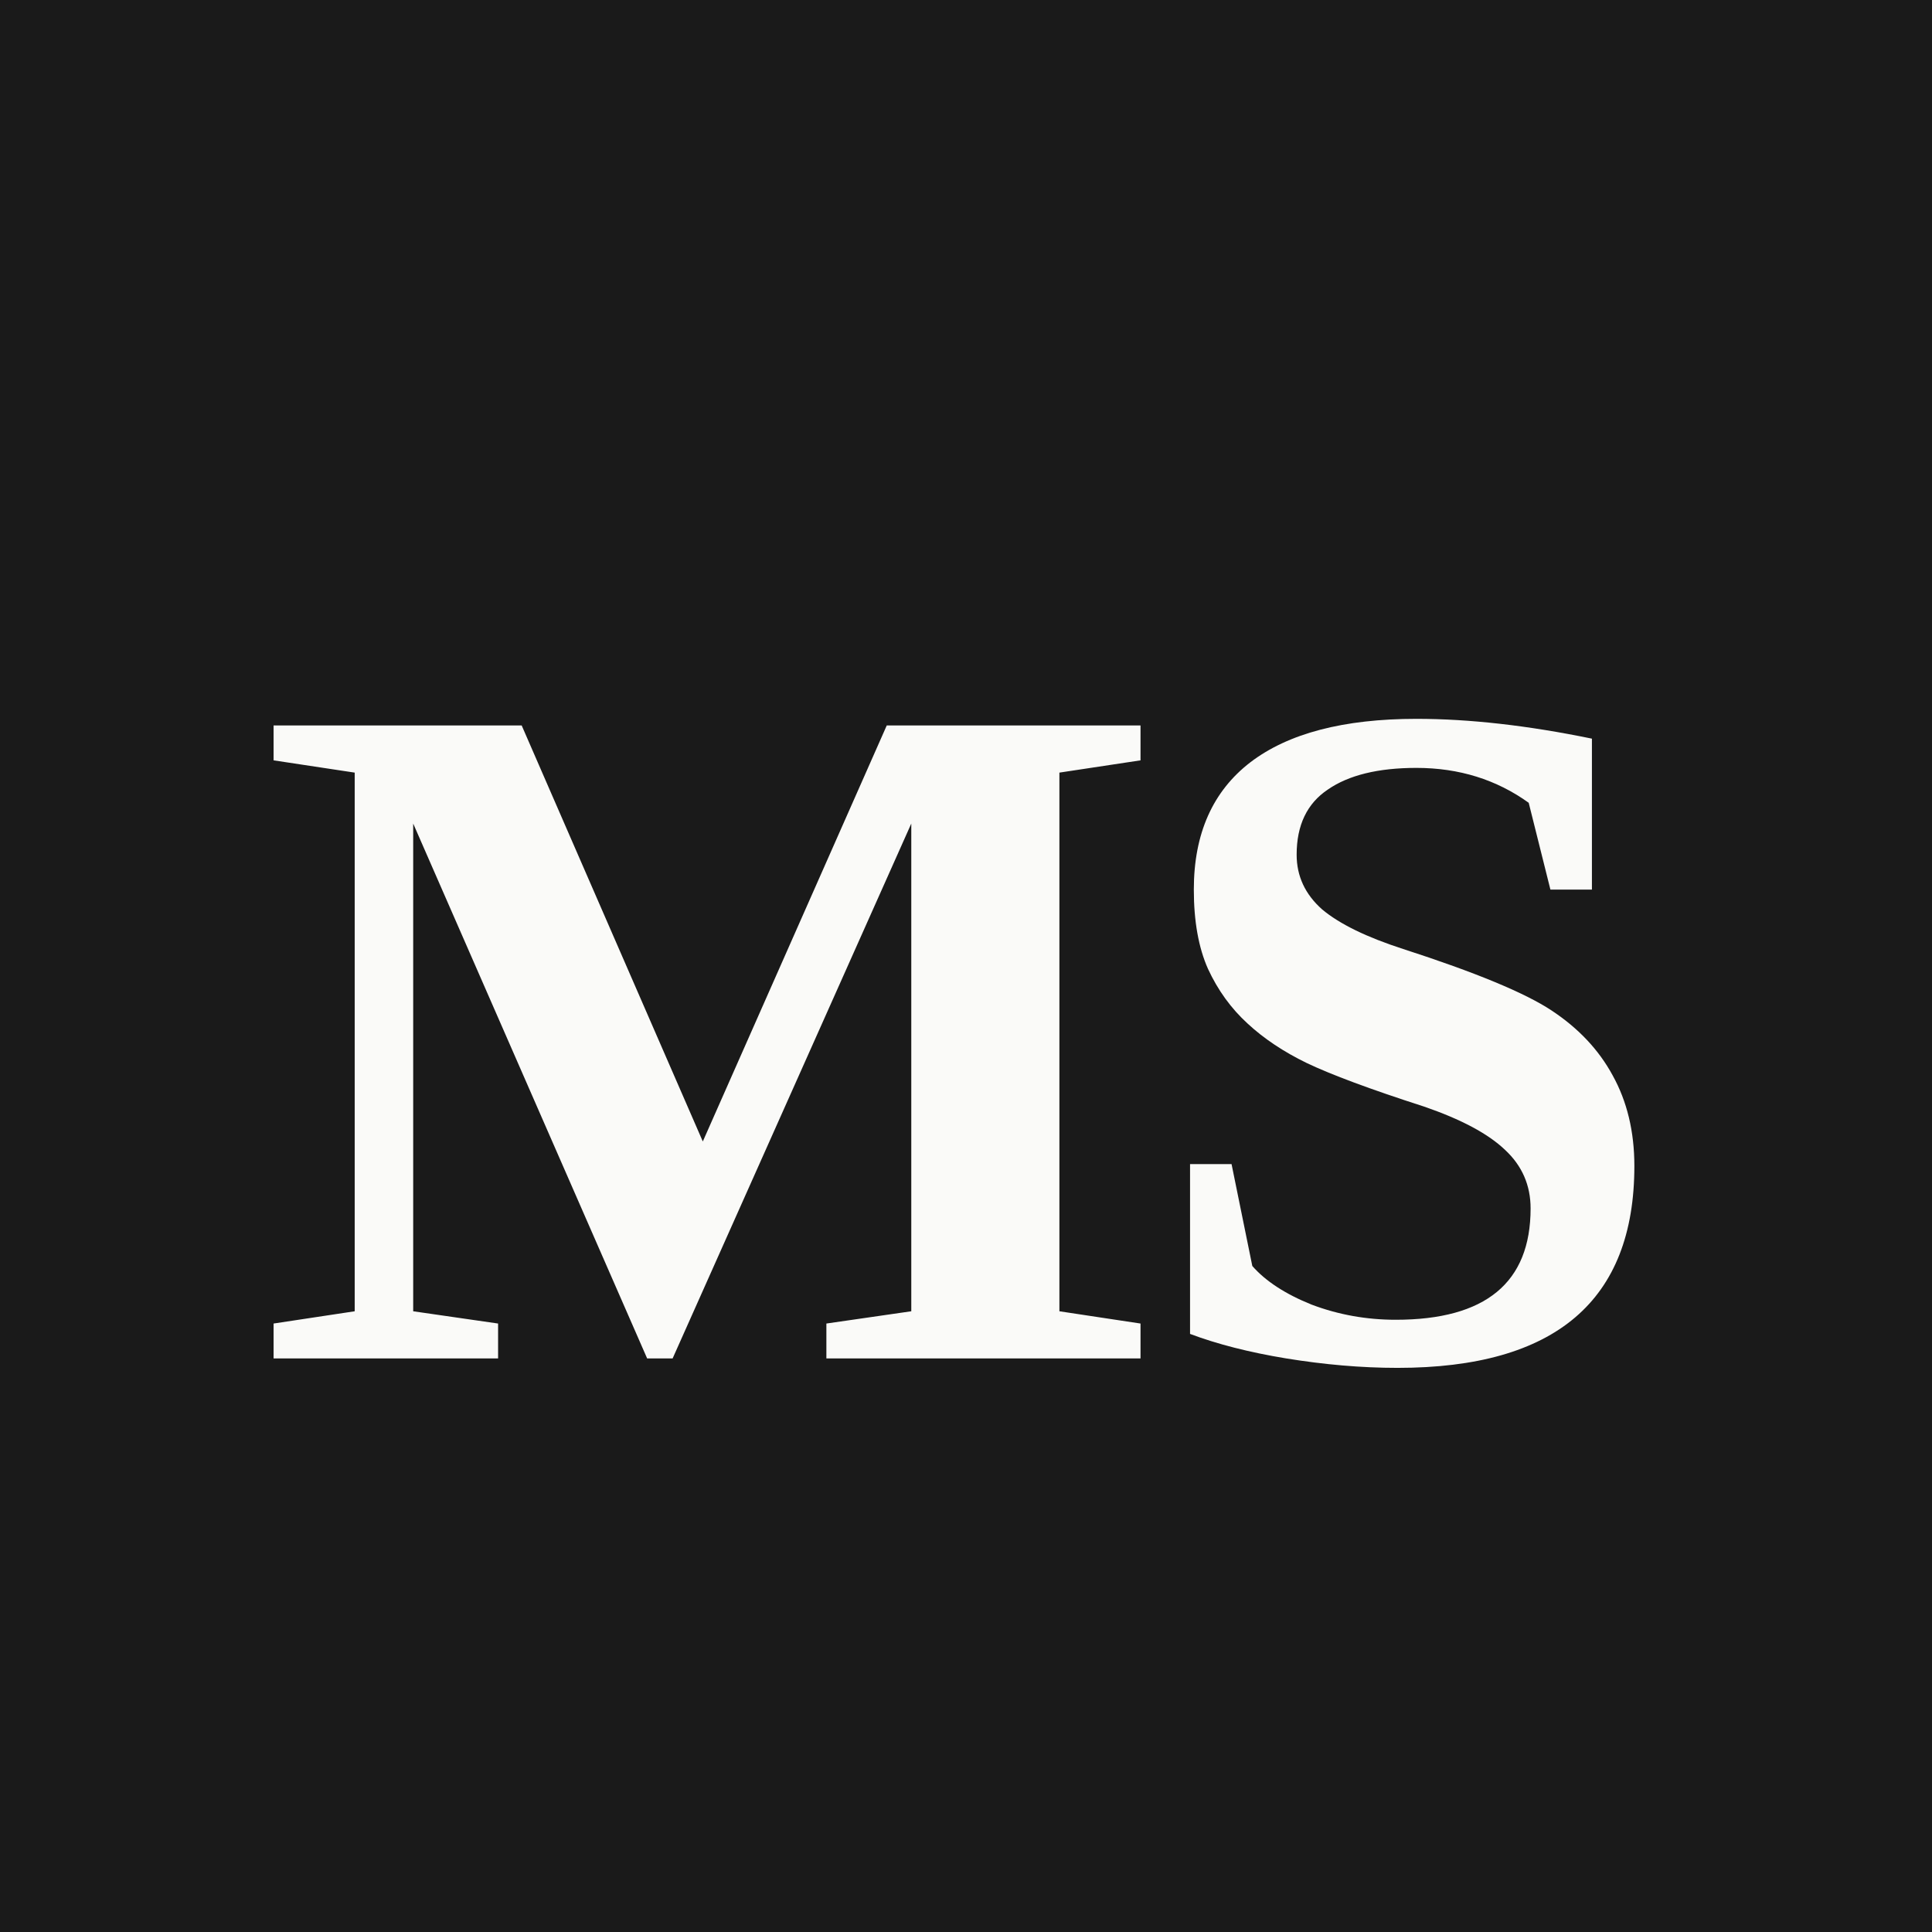
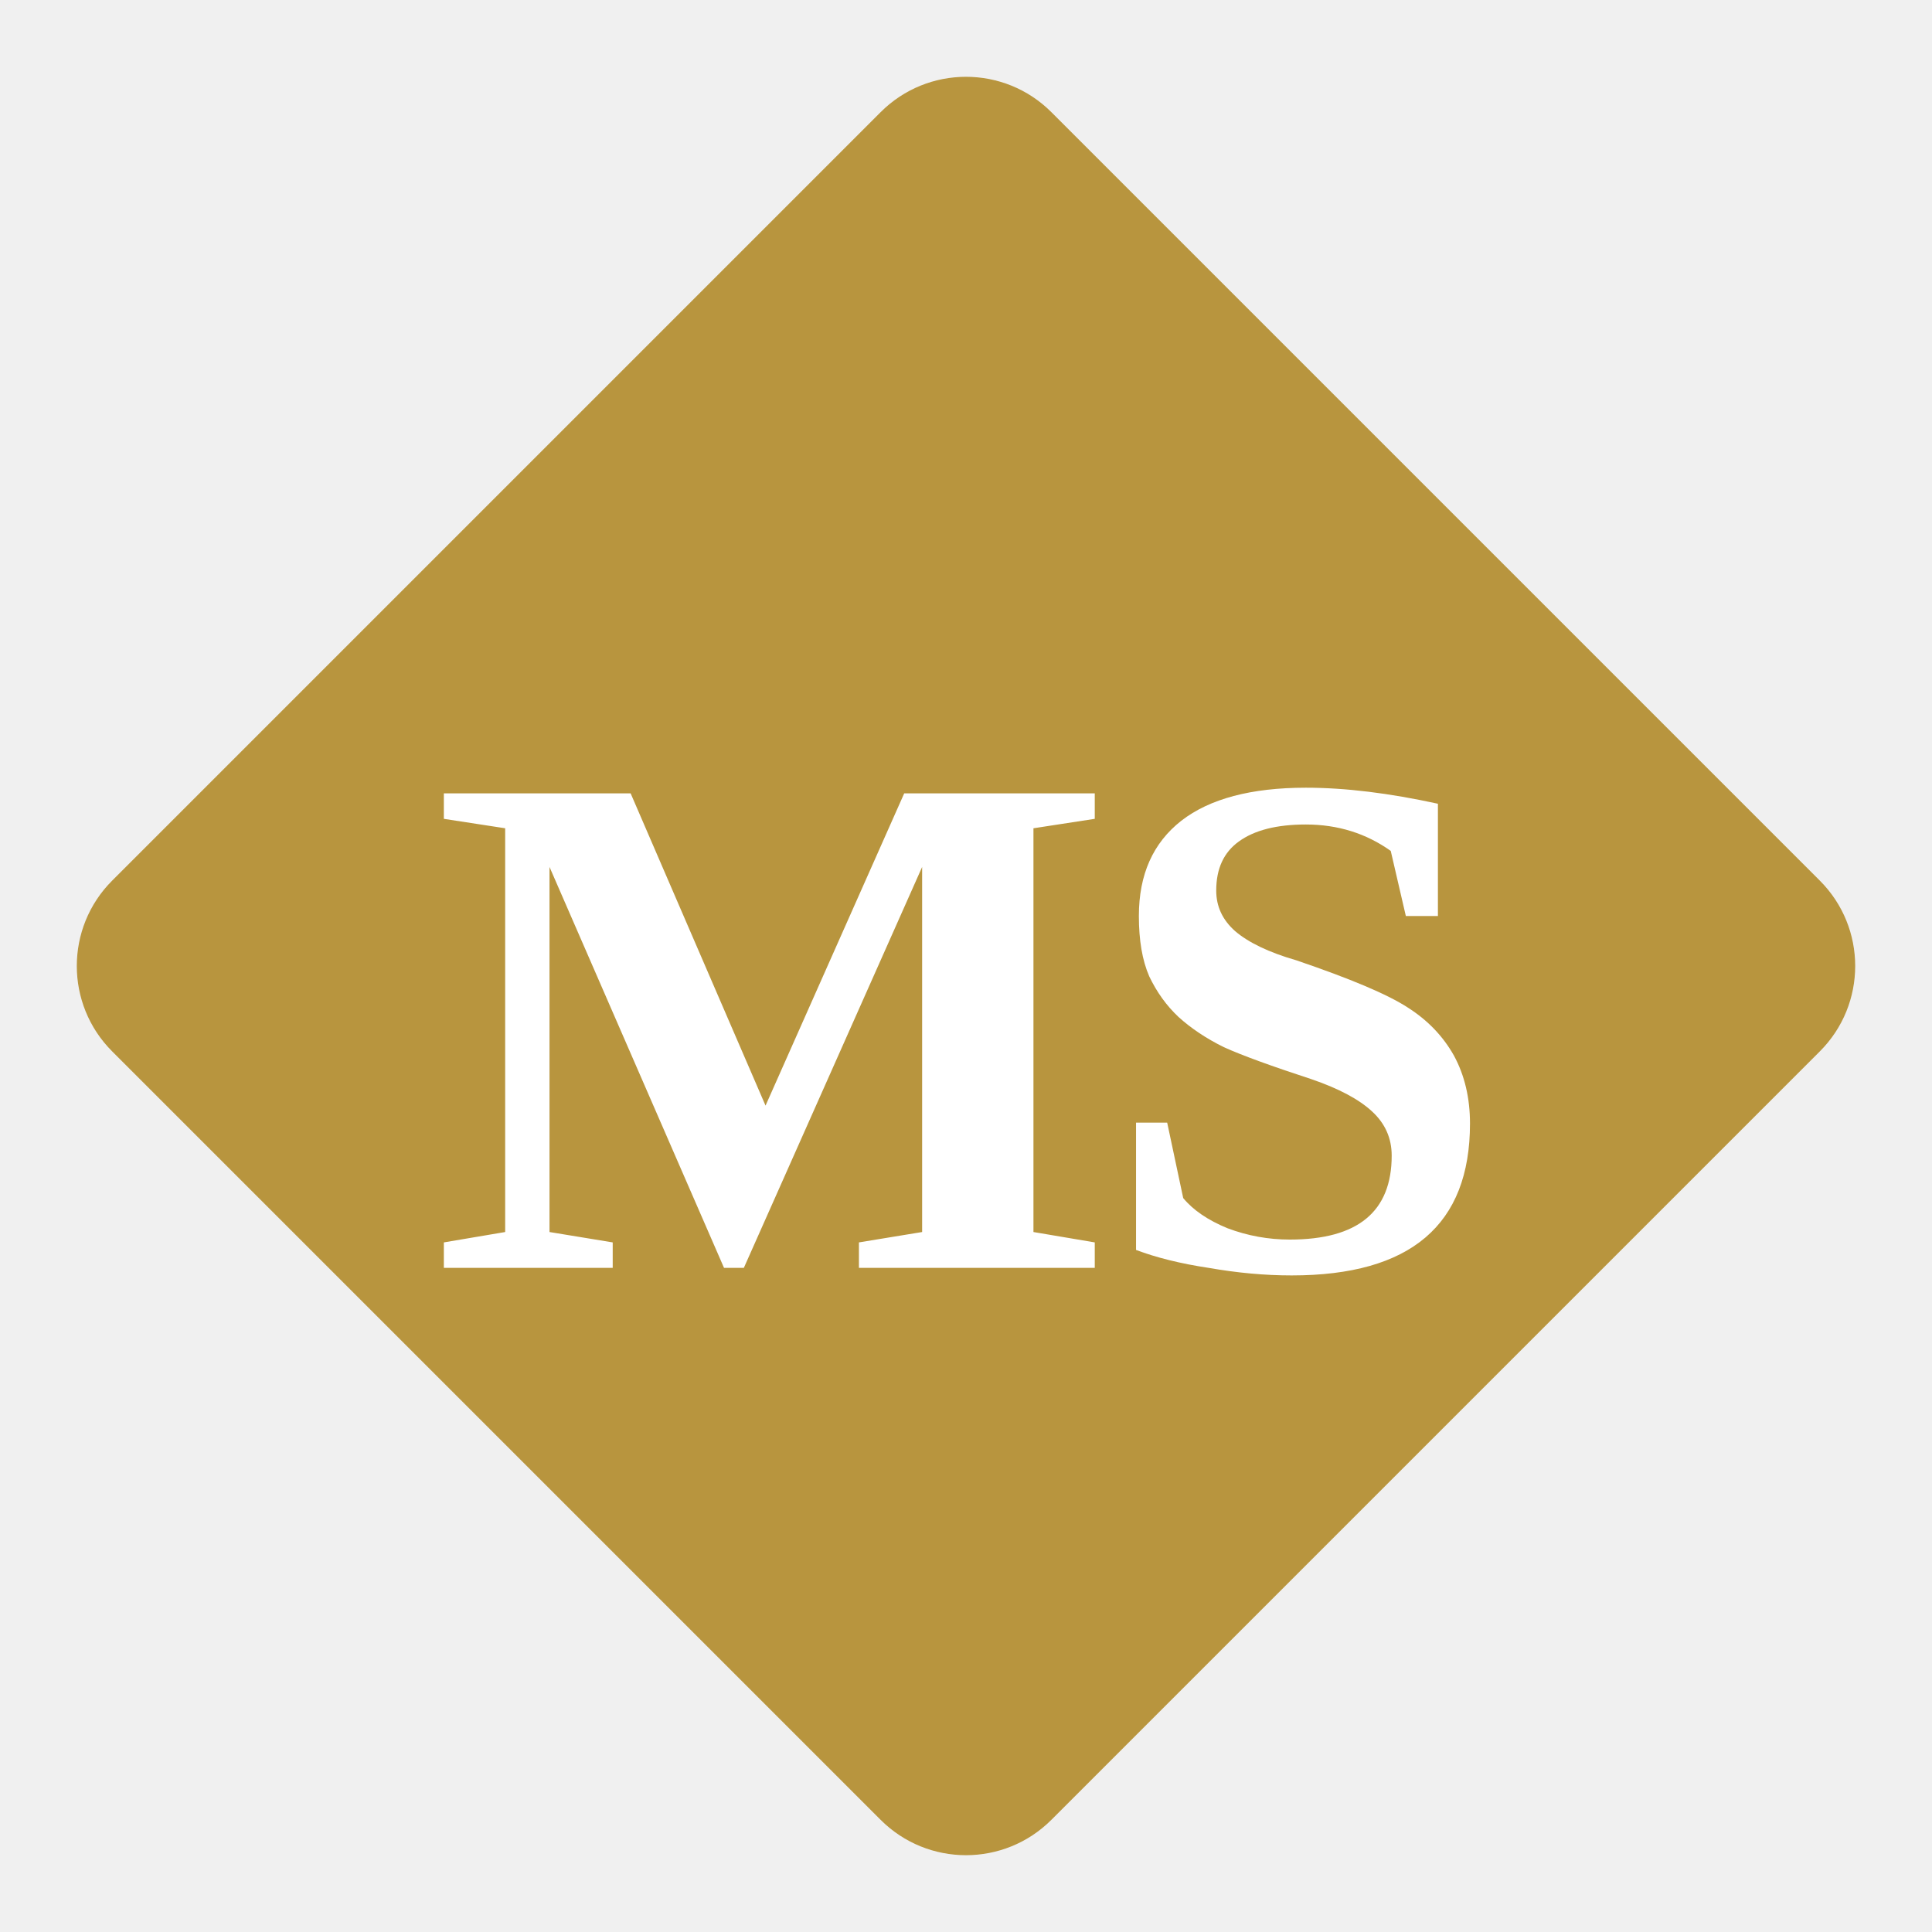
<svg xmlns="http://www.w3.org/2000/svg" viewBox="0 0 32 32">
-   <rect width="32" height="32" fill="#1a1a1a" />
-   <text x="16" y="22.5" font-family="Georgia, 'Times New Roman', serif" font-size="16" font-weight="600" fill="#fafaf8" text-anchor="middle" letter-spacing="-0.5">MS</text>
+   <rect width="22" height="22" x="5" y="5" rx="2" fill="#b8953e" transform="rotate(45 16 16)" />
+   <text x="16" y="21" font-family="Georgia, 'Times New Roman', serif" font-size="12" font-weight="600" fill="#ffffff" text-anchor="middle" letter-spacing="-0.3">MS</text>
</svg>
